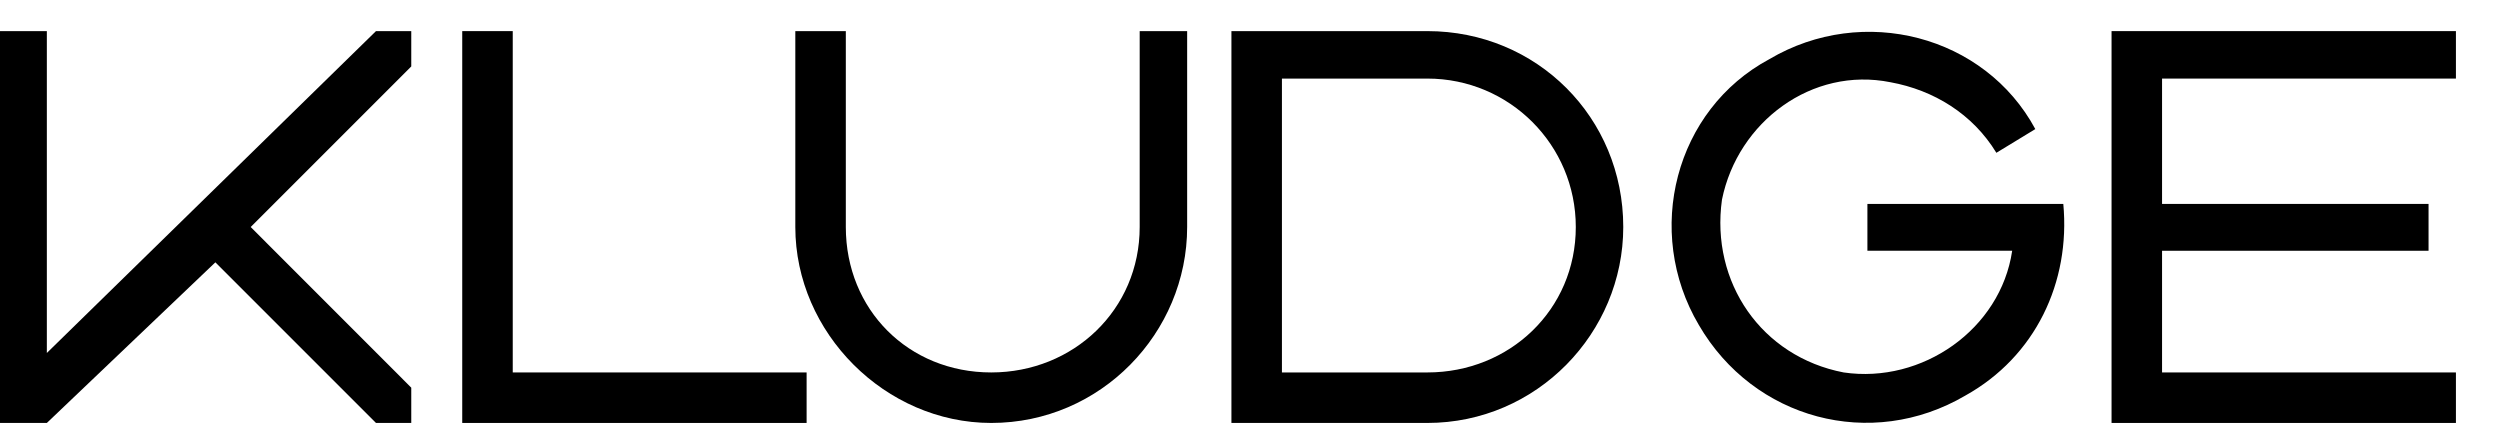
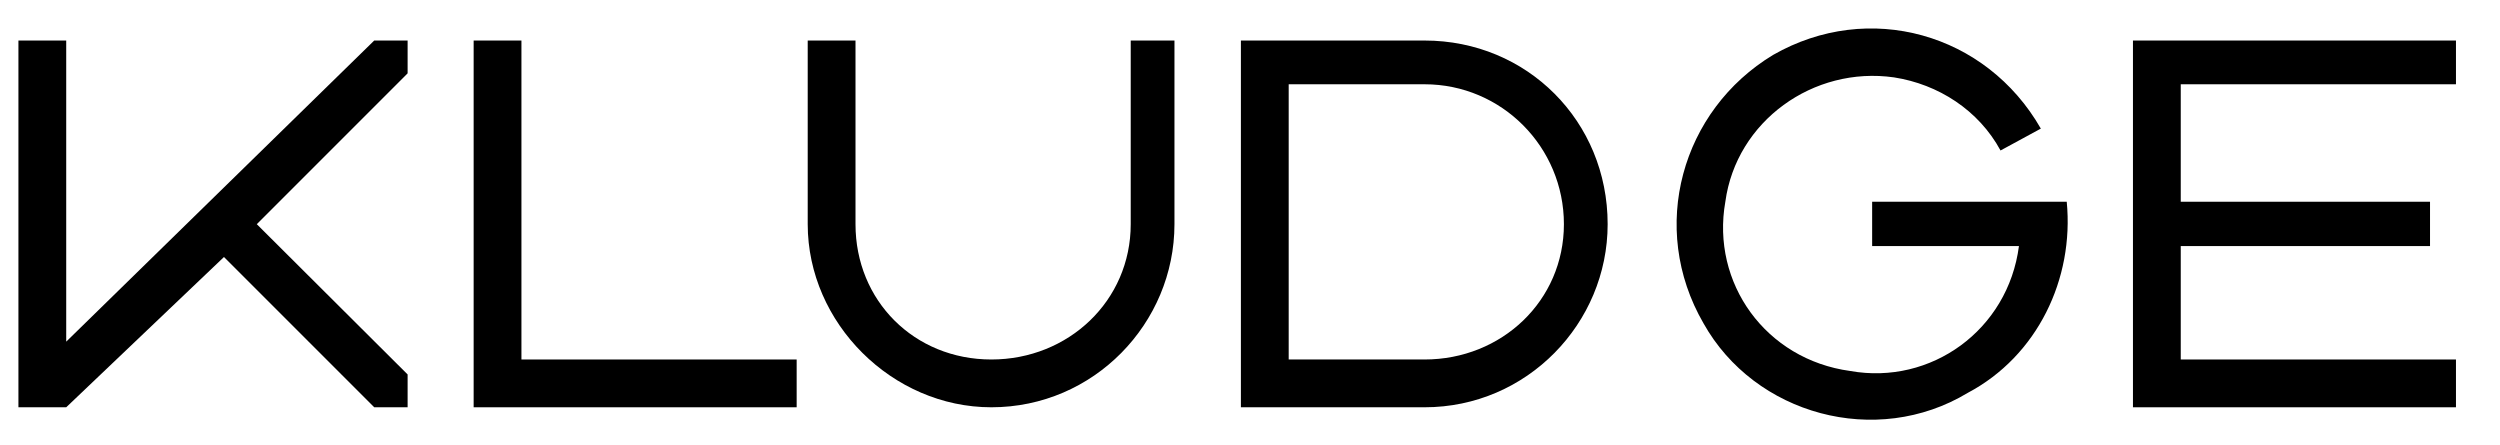
- <svg xmlns="http://www.w3.org/2000/svg" xmlns:xlink="http://www.w3.org/1999/xlink" width="64.204pt" height="11.472pt" viewBox="0 0 64.204 11.472" version="1.1">
+ <svg xmlns="http://www.w3.org/2000/svg" xmlns:xlink="http://www.w3.org/1999/xlink" width="67.846pt" height="12.055pt" viewBox="0 0 67.846 12.055" version="1.1">
  <defs>
    <g>
      <symbol overflow="visible" id="glyph0-0">
-         <path style="stroke:none;" d="M 0.406 0 L 4.531 0 L 4.531 -5.234 L 0.406 -5.234 Z M 0.812 -0.406 L 0.812 -4.828 L 4.125 -4.828 L 4.125 -0.406 Z M 0.812 -0.406 " />
+         <path style="stroke:none;" d="M 0.5 0 L 4.484 0 L 4.484 -5.281 L 0.5 -5.281 Z M 1 -0.5 L 1 -4.781 L 3.984 -4.781 L 3.984 -0.5 Z M 1 -0.5 " />
      </symbol>
      <symbol overflow="visible" id="glyph0-1">
-         <path style="stroke:none;" d="M -0.094 -9.969 L -0.094 0.094 L 1.203 0.094 L 5.531 -4.031 L 9.656 0.094 L 10.562 0.094 L 10.562 -0.812 L 6.438 -4.938 L 10.562 -9.062 L 10.562 -9.969 L 9.656 -9.969 L 1.203 -1.703 L 1.203 -9.969 Z M -0.094 -9.969 " />
+         <path style="stroke:none;" d="M 0.5 -10.656 L 0.5 -0.703 L 1.797 -0.703 L 6.078 -4.781 L 10.156 -0.703 L 11.062 -0.703 L 11.062 -1.594 L 6.969 -5.672 L 11.062 -9.766 L 11.062 -10.656 L 10.156 -10.656 L 1.797 -2.484 L 1.797 -10.656 Z M 0.5 -10.656 " />
      </symbol>
      <symbol overflow="visible" id="glyph0-2">
-         <path style="stroke:none;" d="M -0.094 -9.969 L -0.094 0.094 L 8.75 0.094 L 8.75 -1.203 L 1.203 -1.203 L 1.203 -9.969 Z M -0.094 -9.969 " />
+         <path style="stroke:none;" d="M 0.5 -10.656 L 0.5 -0.703 L 9.266 -0.703 L 9.266 -2 L 1.797 -2 L 1.797 -10.656 Z M 0.5 -10.656 " />
      </symbol>
      <symbol overflow="visible" id="glyph0-3">
-         <path style="stroke:none;" d="M -0.094 -9.969 L -0.094 -4.938 C -0.094 -2.219 2.219 0.094 4.938 0.094 C 7.75 0.094 9.969 -2.219 9.969 -4.938 L 9.969 -9.969 L 8.75 -9.969 L 8.75 -4.938 C 8.75 -2.812 7.047 -1.203 4.938 -1.203 C 2.812 -1.203 1.203 -2.812 1.203 -4.938 L 1.203 -9.969 Z M -0.094 -9.969 " />
+         <path style="stroke:none;" d="M 0.5 -10.656 L 0.5 -5.672 C 0.5 -2.984 2.797 -0.703 5.484 -0.703 C 8.266 -0.703 10.453 -2.984 10.453 -5.672 L 10.453 -10.656 L 9.266 -10.656 L 9.266 -5.672 C 9.266 -3.594 7.578 -2 5.484 -2 C 3.391 -2 1.797 -3.594 1.797 -5.672 L 1.797 -10.656 Z M 0.5 -10.656 " />
      </symbol>
      <symbol overflow="visible" id="glyph0-4">
-         <path style="stroke:none;" d="M -0.094 0.094 L 1.203 -1.203 L 4.938 -1.203 C 7.047 -1.203 8.75 -2.812 8.75 -4.938 C 8.75 -7.047 7.047 -8.75 4.938 -8.75 L 1.203 -8.75 L -0.094 -9.969 L 4.938 -9.969 C 7.75 -9.969 9.969 -7.75 9.969 -4.938 C 9.969 -2.219 7.75 0.094 4.938 0.094 Z M -0.094 0.094 L 1.203 -1.203 L 1.203 -8.75 L -0.094 -9.969 Z M -0.094 0.094 " />
+         <path style="stroke:none;" d="M 0.5 -0.703 L 1.797 -2 L 5.484 -2 C 7.578 -2 9.266 -3.594 9.266 -5.672 C 9.266 -7.766 7.578 -9.469 5.484 -9.469 L 1.797 -9.469 L 0.5 -10.656 L 5.484 -10.656 C 8.266 -10.656 10.453 -8.469 10.453 -5.672 C 10.453 -2.984 8.266 -0.703 5.484 -0.703 Z M 0.5 -0.703 L 1.797 -2 L 1.797 -9.469 L 0.5 -10.656 Z M 0.5 -0.703 " />
      </symbol>
      <symbol overflow="visible" id="glyph0-5">
-         <path style="stroke:none;" d="M 9.25 -7.453 L 8.25 -6.844 C 7.641 -7.844 6.641 -8.453 5.531 -8.656 C 3.516 -9.062 1.609 -7.641 1.203 -5.641 C 0.906 -3.516 2.219 -1.609 4.328 -1.203 C 6.344 -0.906 8.359 -2.312 8.656 -4.328 L 4.938 -4.328 L 4.938 -5.531 L 9.969 -5.531 C 10.156 -3.516 9.25 -1.609 7.453 -0.609 C 5.031 0.812 2.016 0 0.609 -2.422 C -0.812 -4.828 0 -7.953 2.422 -9.25 C 4.828 -10.672 7.953 -9.859 9.25 -7.453 Z M 9.25 -7.453 " />
+         <path style="stroke:none;" d="M 10.453 -8.266 L 9.359 -7.672 C 8.766 -8.766 7.672 -9.469 6.469 -9.656 C 4.281 -9.969 2.188 -8.469 1.891 -6.281 C 1.5 -4.078 2.984 -2 5.281 -1.688 C 7.469 -1.297 9.562 -2.797 9.859 -5.078 L 5.875 -5.078 L 5.875 -6.281 L 11.156 -6.281 C 11.359 -4.188 10.359 -2.094 8.469 -1.094 C 5.984 0.406 2.688 -0.5 1.297 -2.984 C -0.203 -5.578 0.703 -8.766 3.188 -10.266 C 5.781 -11.75 8.969 -10.859 10.453 -8.266 Z M 10.453 -8.266 " />
      </symbol>
      <symbol overflow="visible" id="glyph0-6">
-         <path style="stroke:none;" d="M -0.094 -9.969 L -0.094 0.094 L 8.75 0.094 L 8.75 -1.203 L 1.203 -1.203 L 1.203 -4.328 L 8.047 -4.328 L 8.047 -5.531 L 1.203 -5.531 L 1.203 -8.75 L 8.75 -8.75 L 8.75 -9.969 Z M -0.094 -9.969 " />
+         <path style="stroke:none;" d="M 0.5 -10.656 L 0.5 -0.703 L 9.266 -0.703 L 9.266 -2 L 1.797 -2 L 1.797 -5.078 L 8.562 -5.078 L 8.562 -6.281 L 1.797 -6.281 L 1.797 -9.469 L 9.266 -9.469 L 9.266 -10.656 Z M 0.5 -10.656 " />
      </symbol>
    </g>
    <clipPath id="clip1">
-       <path d="M 42 0 L 54 0 L 54 11.473 L 42 11.473 Z M 42 0 " />
+       <path d="M 44 0 L 57 0 L 57 12.055 L 44 12.055 Z M 44 0 " />
    </clipPath>
  </defs>
  <g id="surface1">
    <g style="fill:rgb(0%,0%,0%);fill-opacity:1;">
-       <use xlink:href="#glyph0-1" x="0" y="10.768" />
+       <use xlink:href="#glyph0-1" x="0" y="11.756" />
    </g>
    <g style="fill:rgb(0%,0%,0%);fill-opacity:1;">
-       <use xlink:href="#glyph0-2" x="11.965" y="10.768" />
+       <use xlink:href="#glyph0-2" x="12.354" y="11.756" />
    </g>
    <g style="fill:rgb(0%,0%,0%);fill-opacity:1;">
-       <use xlink:href="#glyph0-3" x="20.519" y="10.768" />
+       <use xlink:href="#glyph0-3" x="21.42" y="11.756" />
    </g>
    <g style="fill:rgb(0%,0%,0%);fill-opacity:1;">
-       <use xlink:href="#glyph0-4" x="31.719" y="10.768" />
+       <use xlink:href="#glyph0-4" x="33.176" y="11.756" />
    </g>
    <g clip-path="url(#clip1)" clip-rule="nonzero">
      <g style="fill:rgb(0%,0%,0%);fill-opacity:1;">
-         <use xlink:href="#glyph0-5" x="43.02" y="10.768" />
+         <use xlink:href="#glyph0-5" x="44.932" y="11.756" />
      </g>
    </g>
    <g style="fill:rgb(0%,0%,0%);fill-opacity:1;">
-       <use xlink:href="#glyph0-6" x="54.322" y="10.768" />
+       <use xlink:href="#glyph0-6" x="57.385" y="11.756" />
    </g>
  </g>
</svg>
